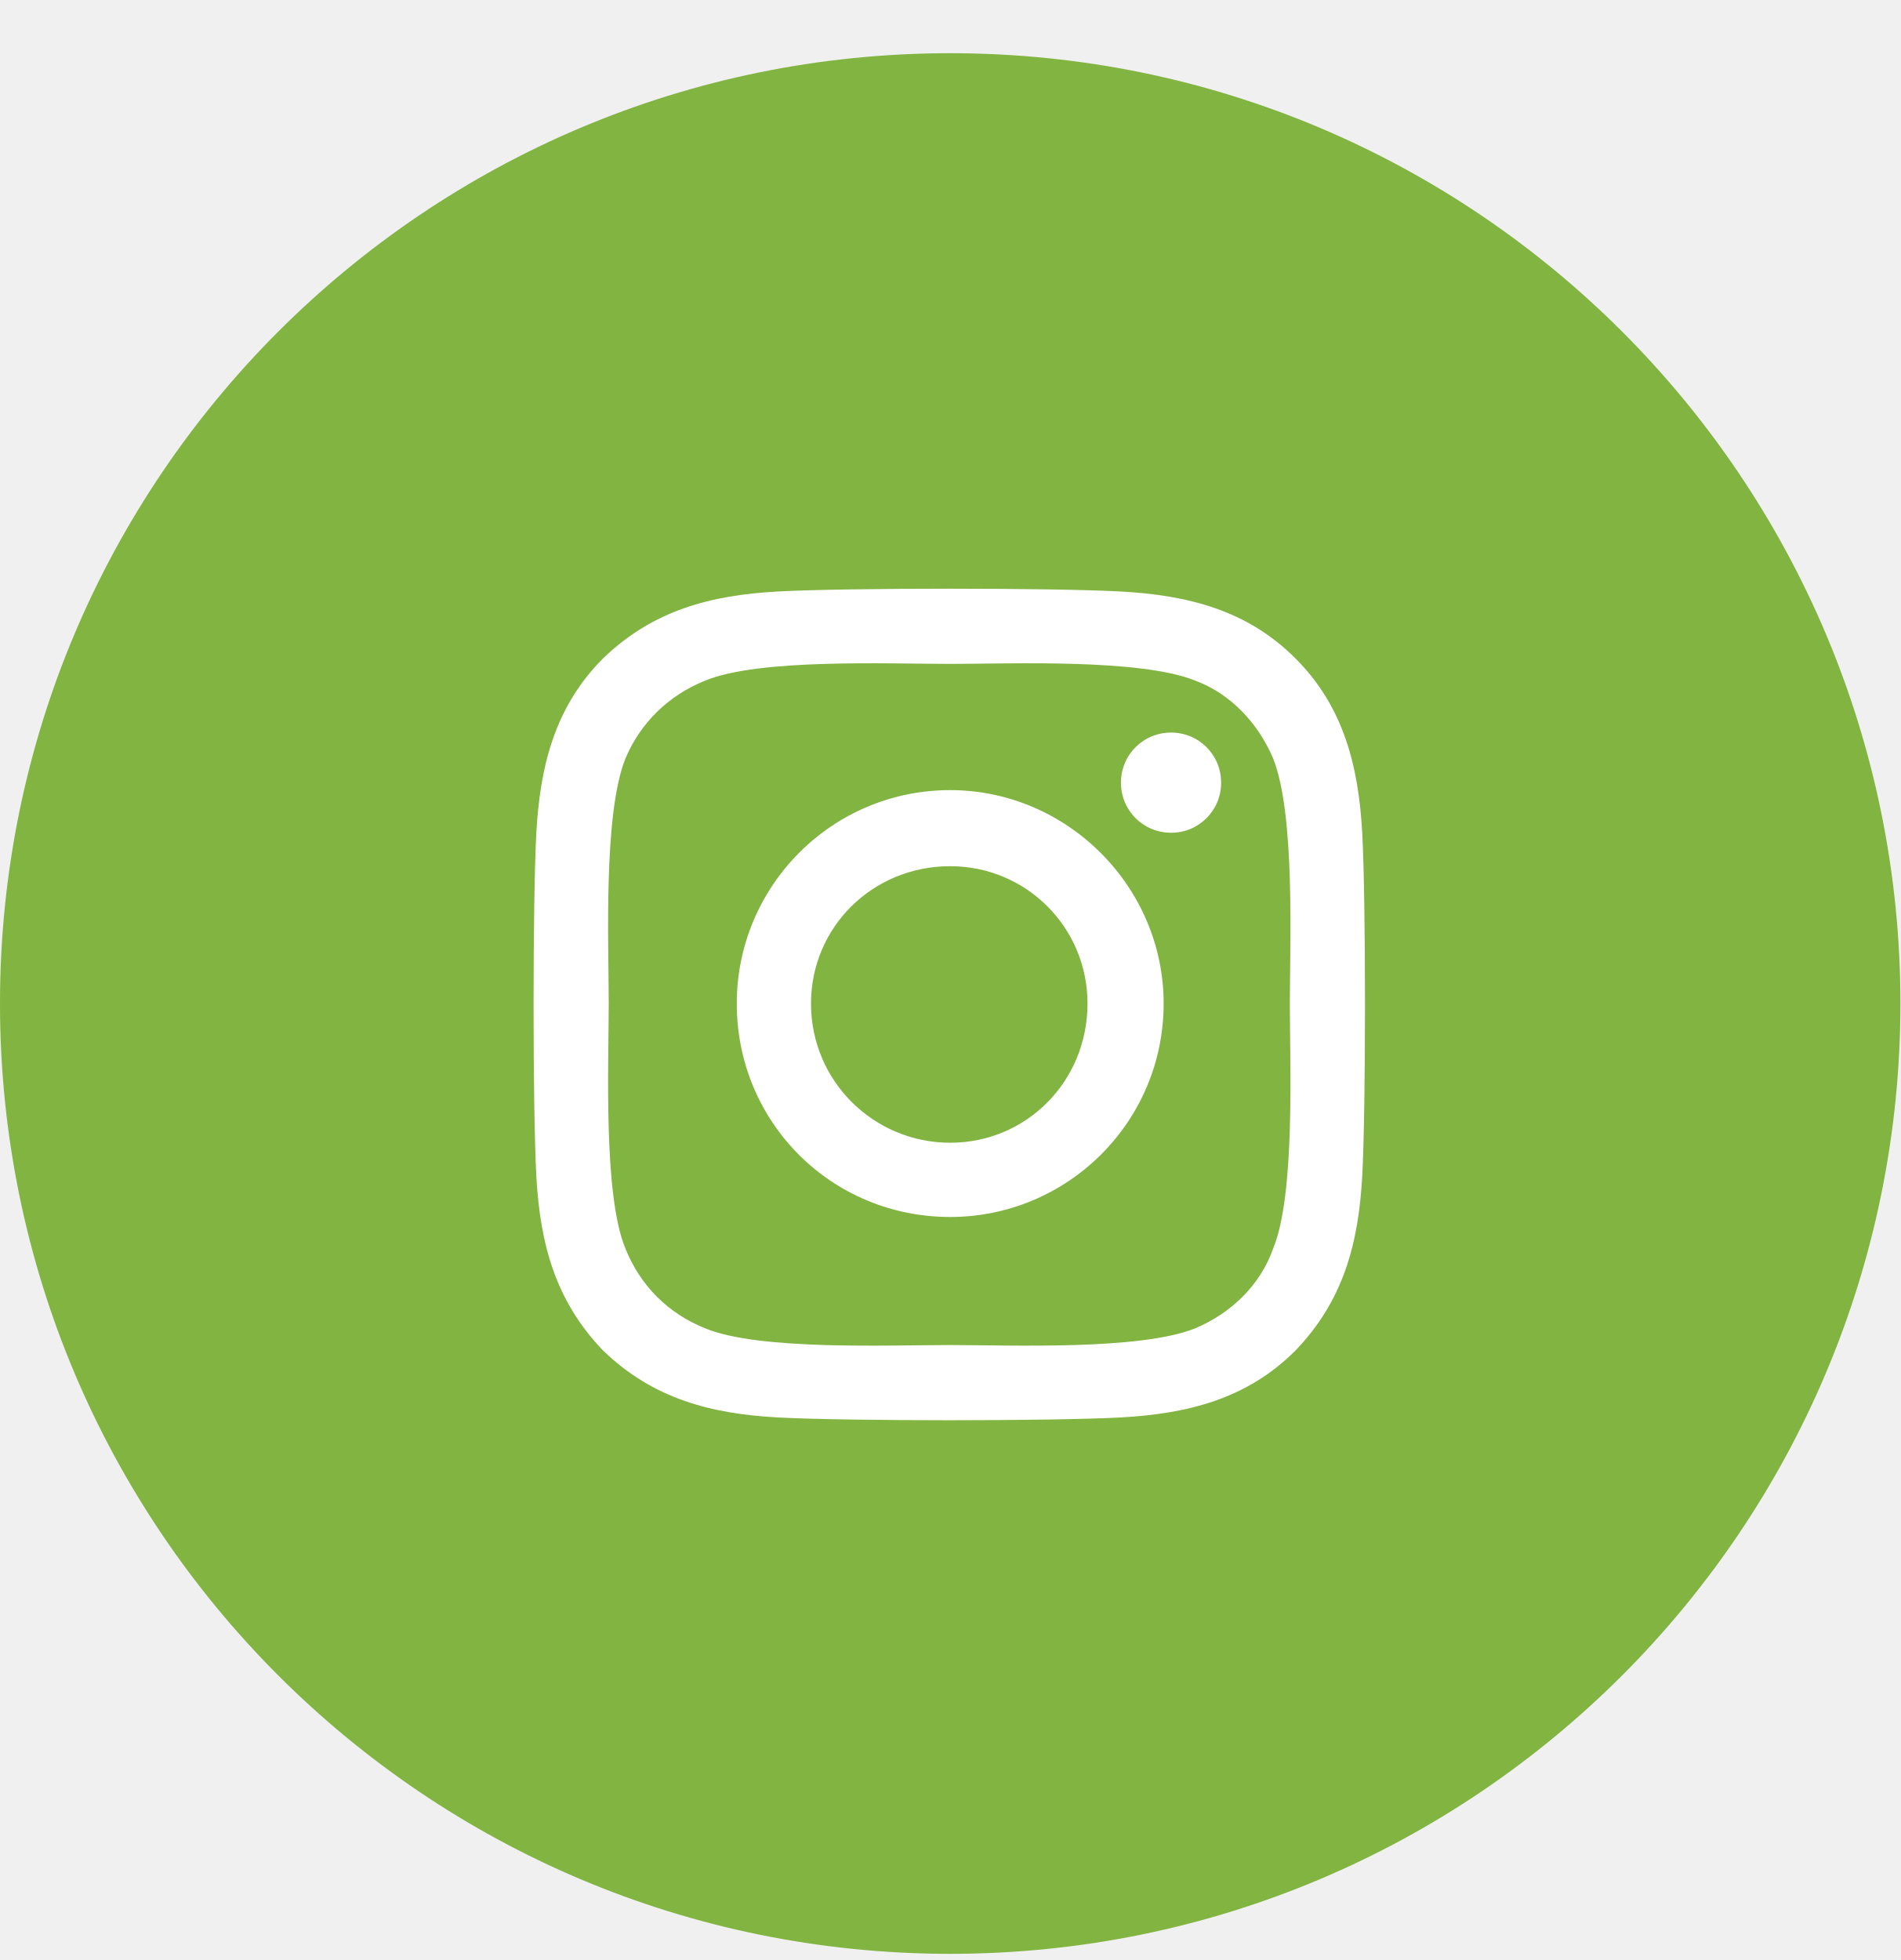
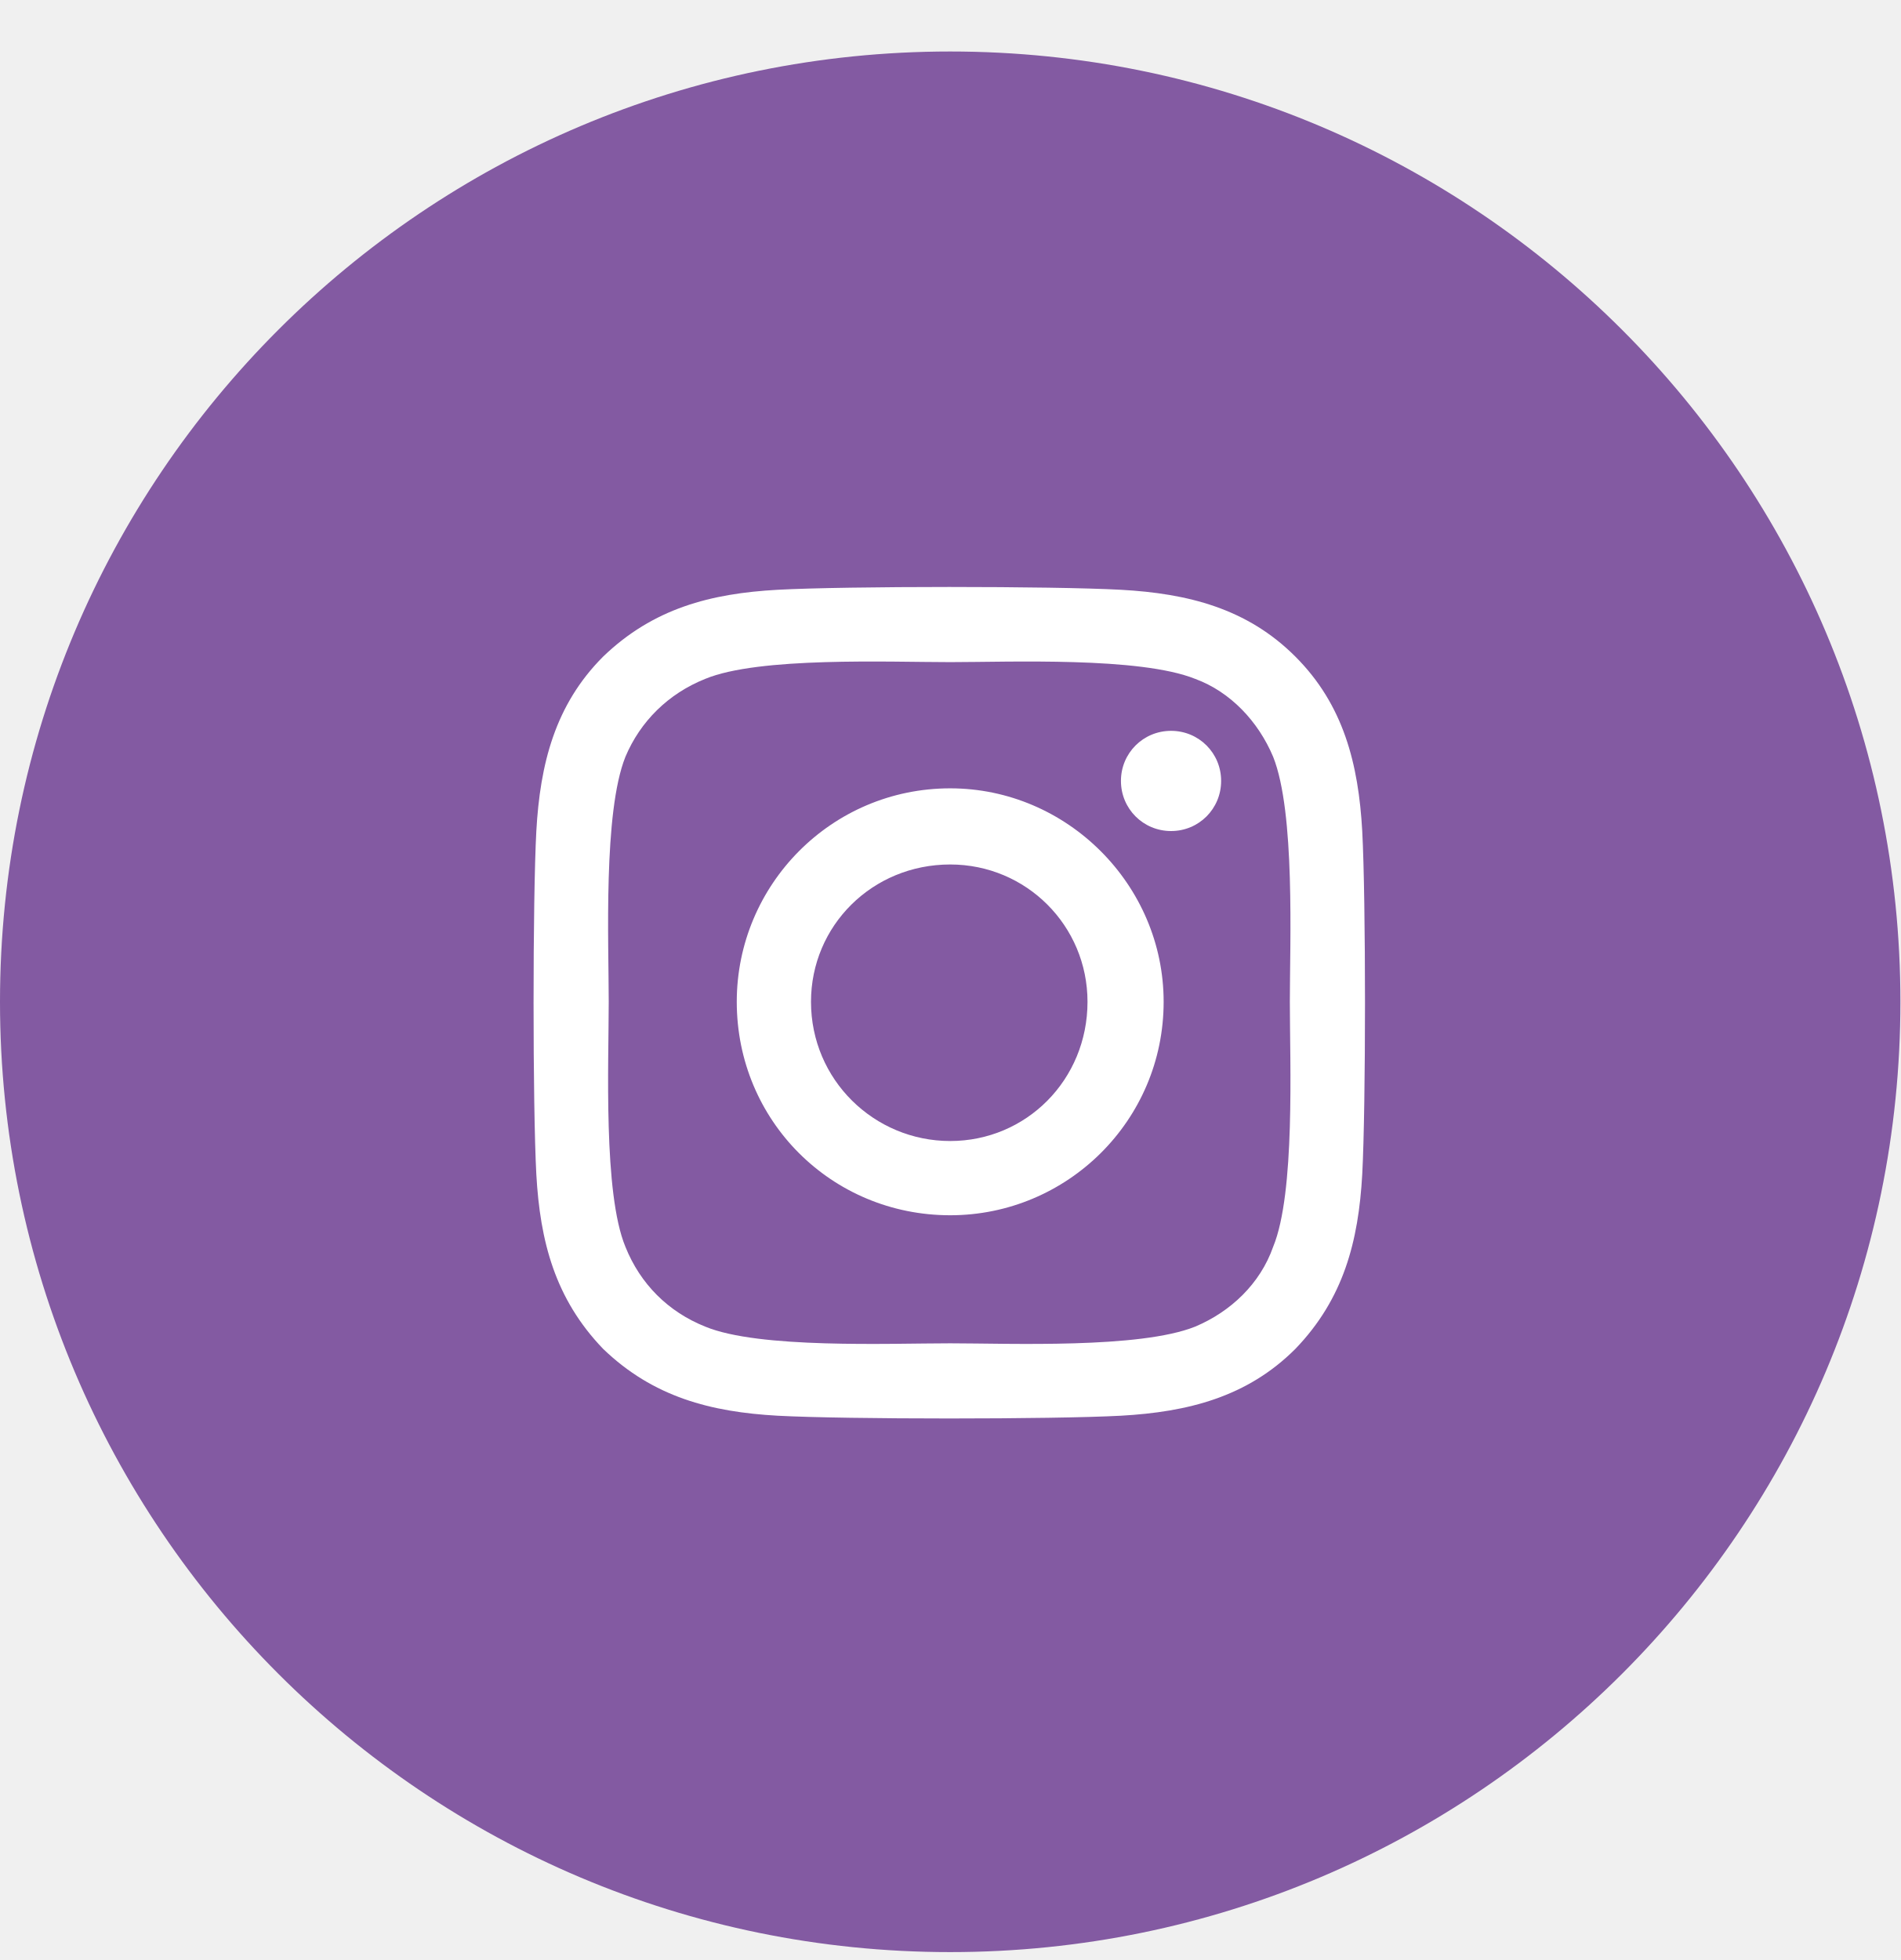
<svg xmlns="http://www.w3.org/2000/svg" width="32" height="33" viewBox="0 0 32 33" fill="none">
-   <rect y="0.896" width="32" height="32" rx="16" fill="#81B441" />
-   <path d="M16 13.303C17.969 13.303 19.594 14.928 19.594 16.896C19.594 18.896 17.969 20.49 16 20.49C14 20.49 12.406 18.896 12.406 16.896C12.406 14.928 14 13.303 16 13.303ZM16 19.24C17.281 19.24 18.312 18.209 18.312 16.896C18.312 15.615 17.281 14.584 16 14.584C14.688 14.584 13.656 15.615 13.656 16.896C13.656 18.209 14.719 19.24 16 19.24ZM20.562 13.178C20.562 13.646 20.188 14.021 19.719 14.021C19.25 14.021 18.875 13.646 18.875 13.178C18.875 12.709 19.25 12.334 19.719 12.334C20.188 12.334 20.562 12.709 20.562 13.178ZM22.938 14.021C23 15.178 23 18.646 22.938 19.803C22.875 20.928 22.625 21.896 21.812 22.74C21 23.553 20 23.803 18.875 23.865C17.719 23.928 14.25 23.928 13.094 23.865C11.969 23.803 11 23.553 10.156 22.74C9.344 21.896 9.094 20.928 9.031 19.803C8.969 18.646 8.969 15.178 9.031 14.021C9.094 12.896 9.344 11.896 10.156 11.084C11 10.271 11.969 10.021 13.094 9.959C14.25 9.896 17.719 9.896 18.875 9.959C20 10.021 21 10.271 21.812 11.084C22.625 11.896 22.875 12.896 22.938 14.021ZM21.438 21.021C21.812 20.115 21.719 17.928 21.719 16.896C21.719 15.896 21.812 13.709 21.438 12.771C21.188 12.178 20.719 11.678 20.125 11.459C19.188 11.084 17 11.178 16 11.178C14.969 11.178 12.781 11.084 11.875 11.459C11.25 11.709 10.781 12.178 10.531 12.771C10.156 13.709 10.25 15.896 10.25 16.896C10.25 17.928 10.156 20.115 10.531 21.021C10.781 21.646 11.25 22.115 11.875 22.365C12.781 22.74 14.969 22.646 16 22.646C17 22.646 19.188 22.74 20.125 22.365C20.719 22.115 21.219 21.646 21.438 21.021Z" fill="white" />
+   <rect y="0.867" width="32" height="32" rx="16" fill="#835AA2" />
+   <path d="M16 13.273C17.969 13.273 19.594 14.898 19.594 16.867C19.594 18.867 17.969 20.461 16 20.461C14 20.461 12.406 18.867 12.406 16.867C12.406 14.898 14 13.273 16 13.273ZM16 19.211C17.281 19.211 18.312 18.18 18.312 16.867C18.312 15.586 17.281 14.555 16 14.555C14.688 14.555 13.656 15.586 13.656 16.867C13.656 18.18 14.719 19.211 16 19.211ZM20.562 13.148C20.562 13.617 20.188 13.992 19.719 13.992C19.25 13.992 18.875 13.617 18.875 13.148C18.875 12.68 19.25 12.305 19.719 12.305C20.188 12.305 20.562 12.68 20.562 13.148ZM22.938 13.992C23 15.148 23 18.617 22.938 19.773C22.875 20.898 22.625 21.867 21.812 22.711C21 23.523 20 23.773 18.875 23.836C17.719 23.898 14.25 23.898 13.094 23.836C11.969 23.773 11 23.523 10.156 22.711C9.344 21.867 9.094 20.898 9.031 19.773C8.969 18.617 8.969 15.148 9.031 13.992C9.094 12.867 9.344 11.867 10.156 11.055C11 10.242 11.969 9.992 13.094 9.93C14.25 9.867 17.719 9.867 18.875 9.93C20 9.992 21 10.242 21.812 11.055C22.625 11.867 22.875 12.867 22.938 13.992ZM21.438 20.992C21.812 20.086 21.719 17.898 21.719 16.867C21.719 15.867 21.812 13.68 21.438 12.742C21.188 12.148 20.719 11.648 20.125 11.43C19.188 11.055 17 11.148 16 11.148C14.969 11.148 12.781 11.055 11.875 11.43C11.25 11.68 10.781 12.148 10.531 12.742C10.156 13.68 10.25 15.867 10.25 16.867C10.25 17.898 10.156 20.086 10.531 20.992C10.781 21.617 11.25 22.086 11.875 22.336C12.781 22.711 14.969 22.617 16 22.617C17 22.617 19.188 22.711 20.125 22.336C20.719 22.086 21.219 21.617 21.438 20.992Z" fill="white" />
</svg>
